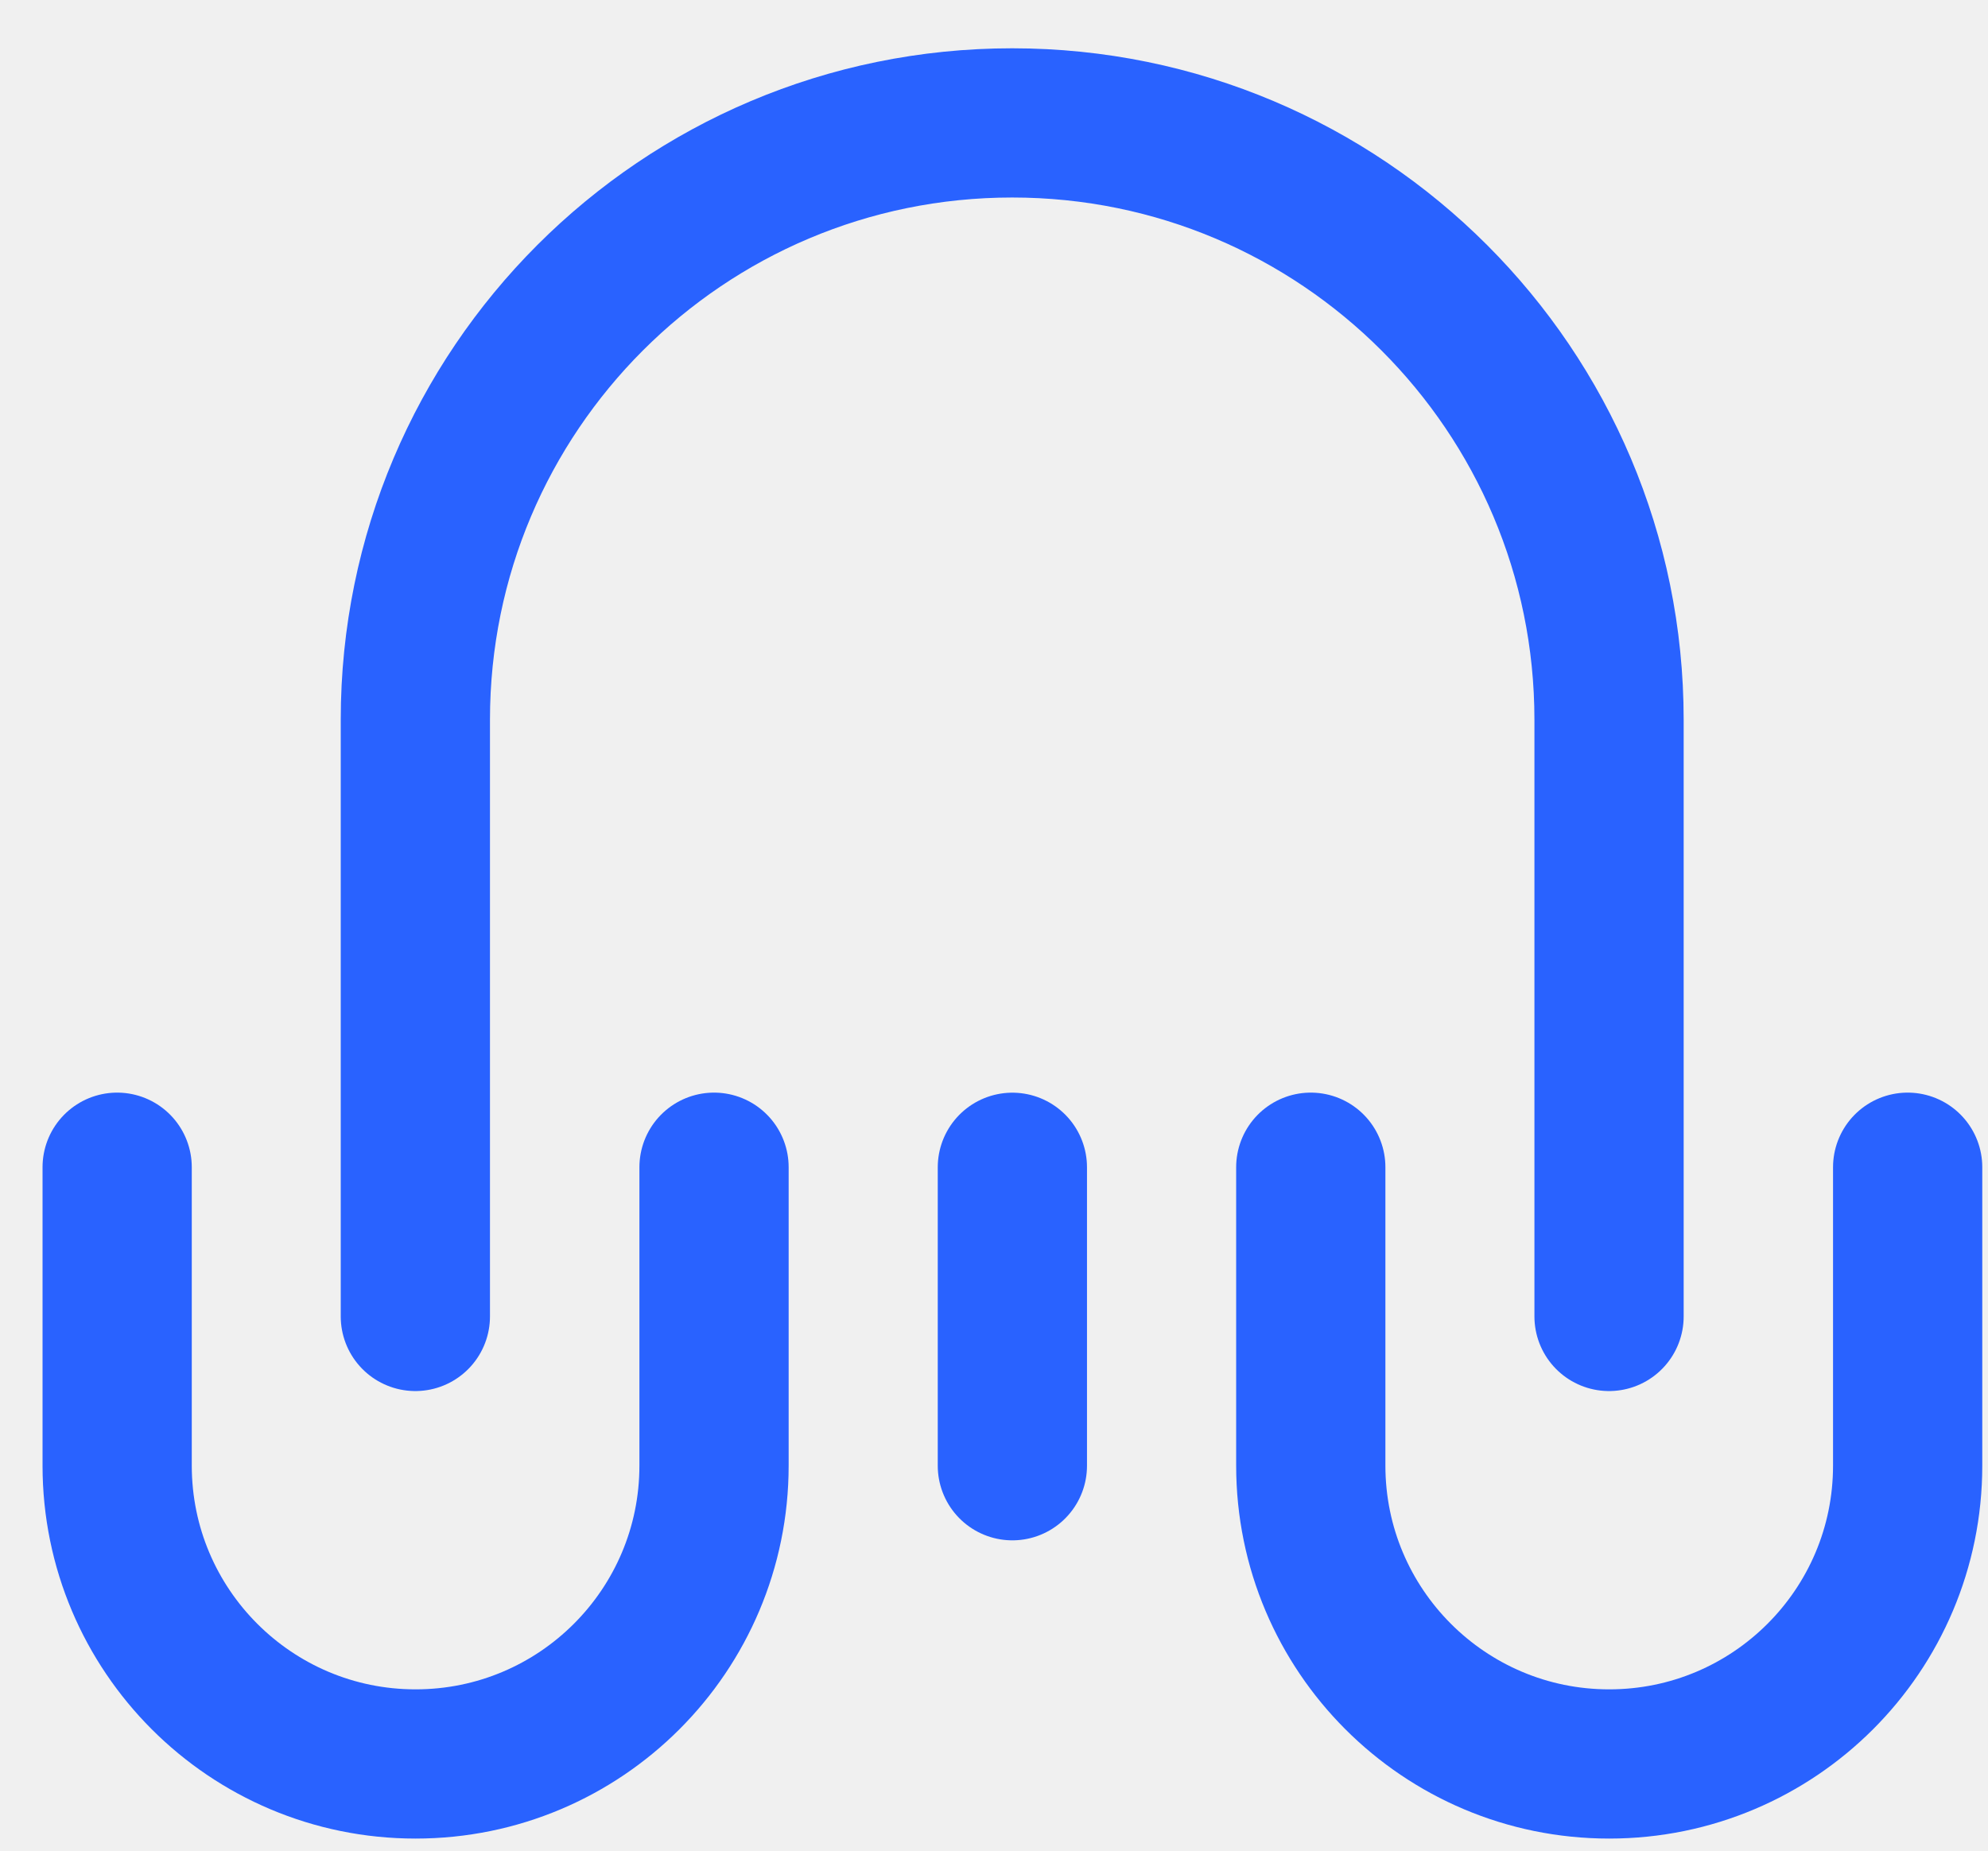
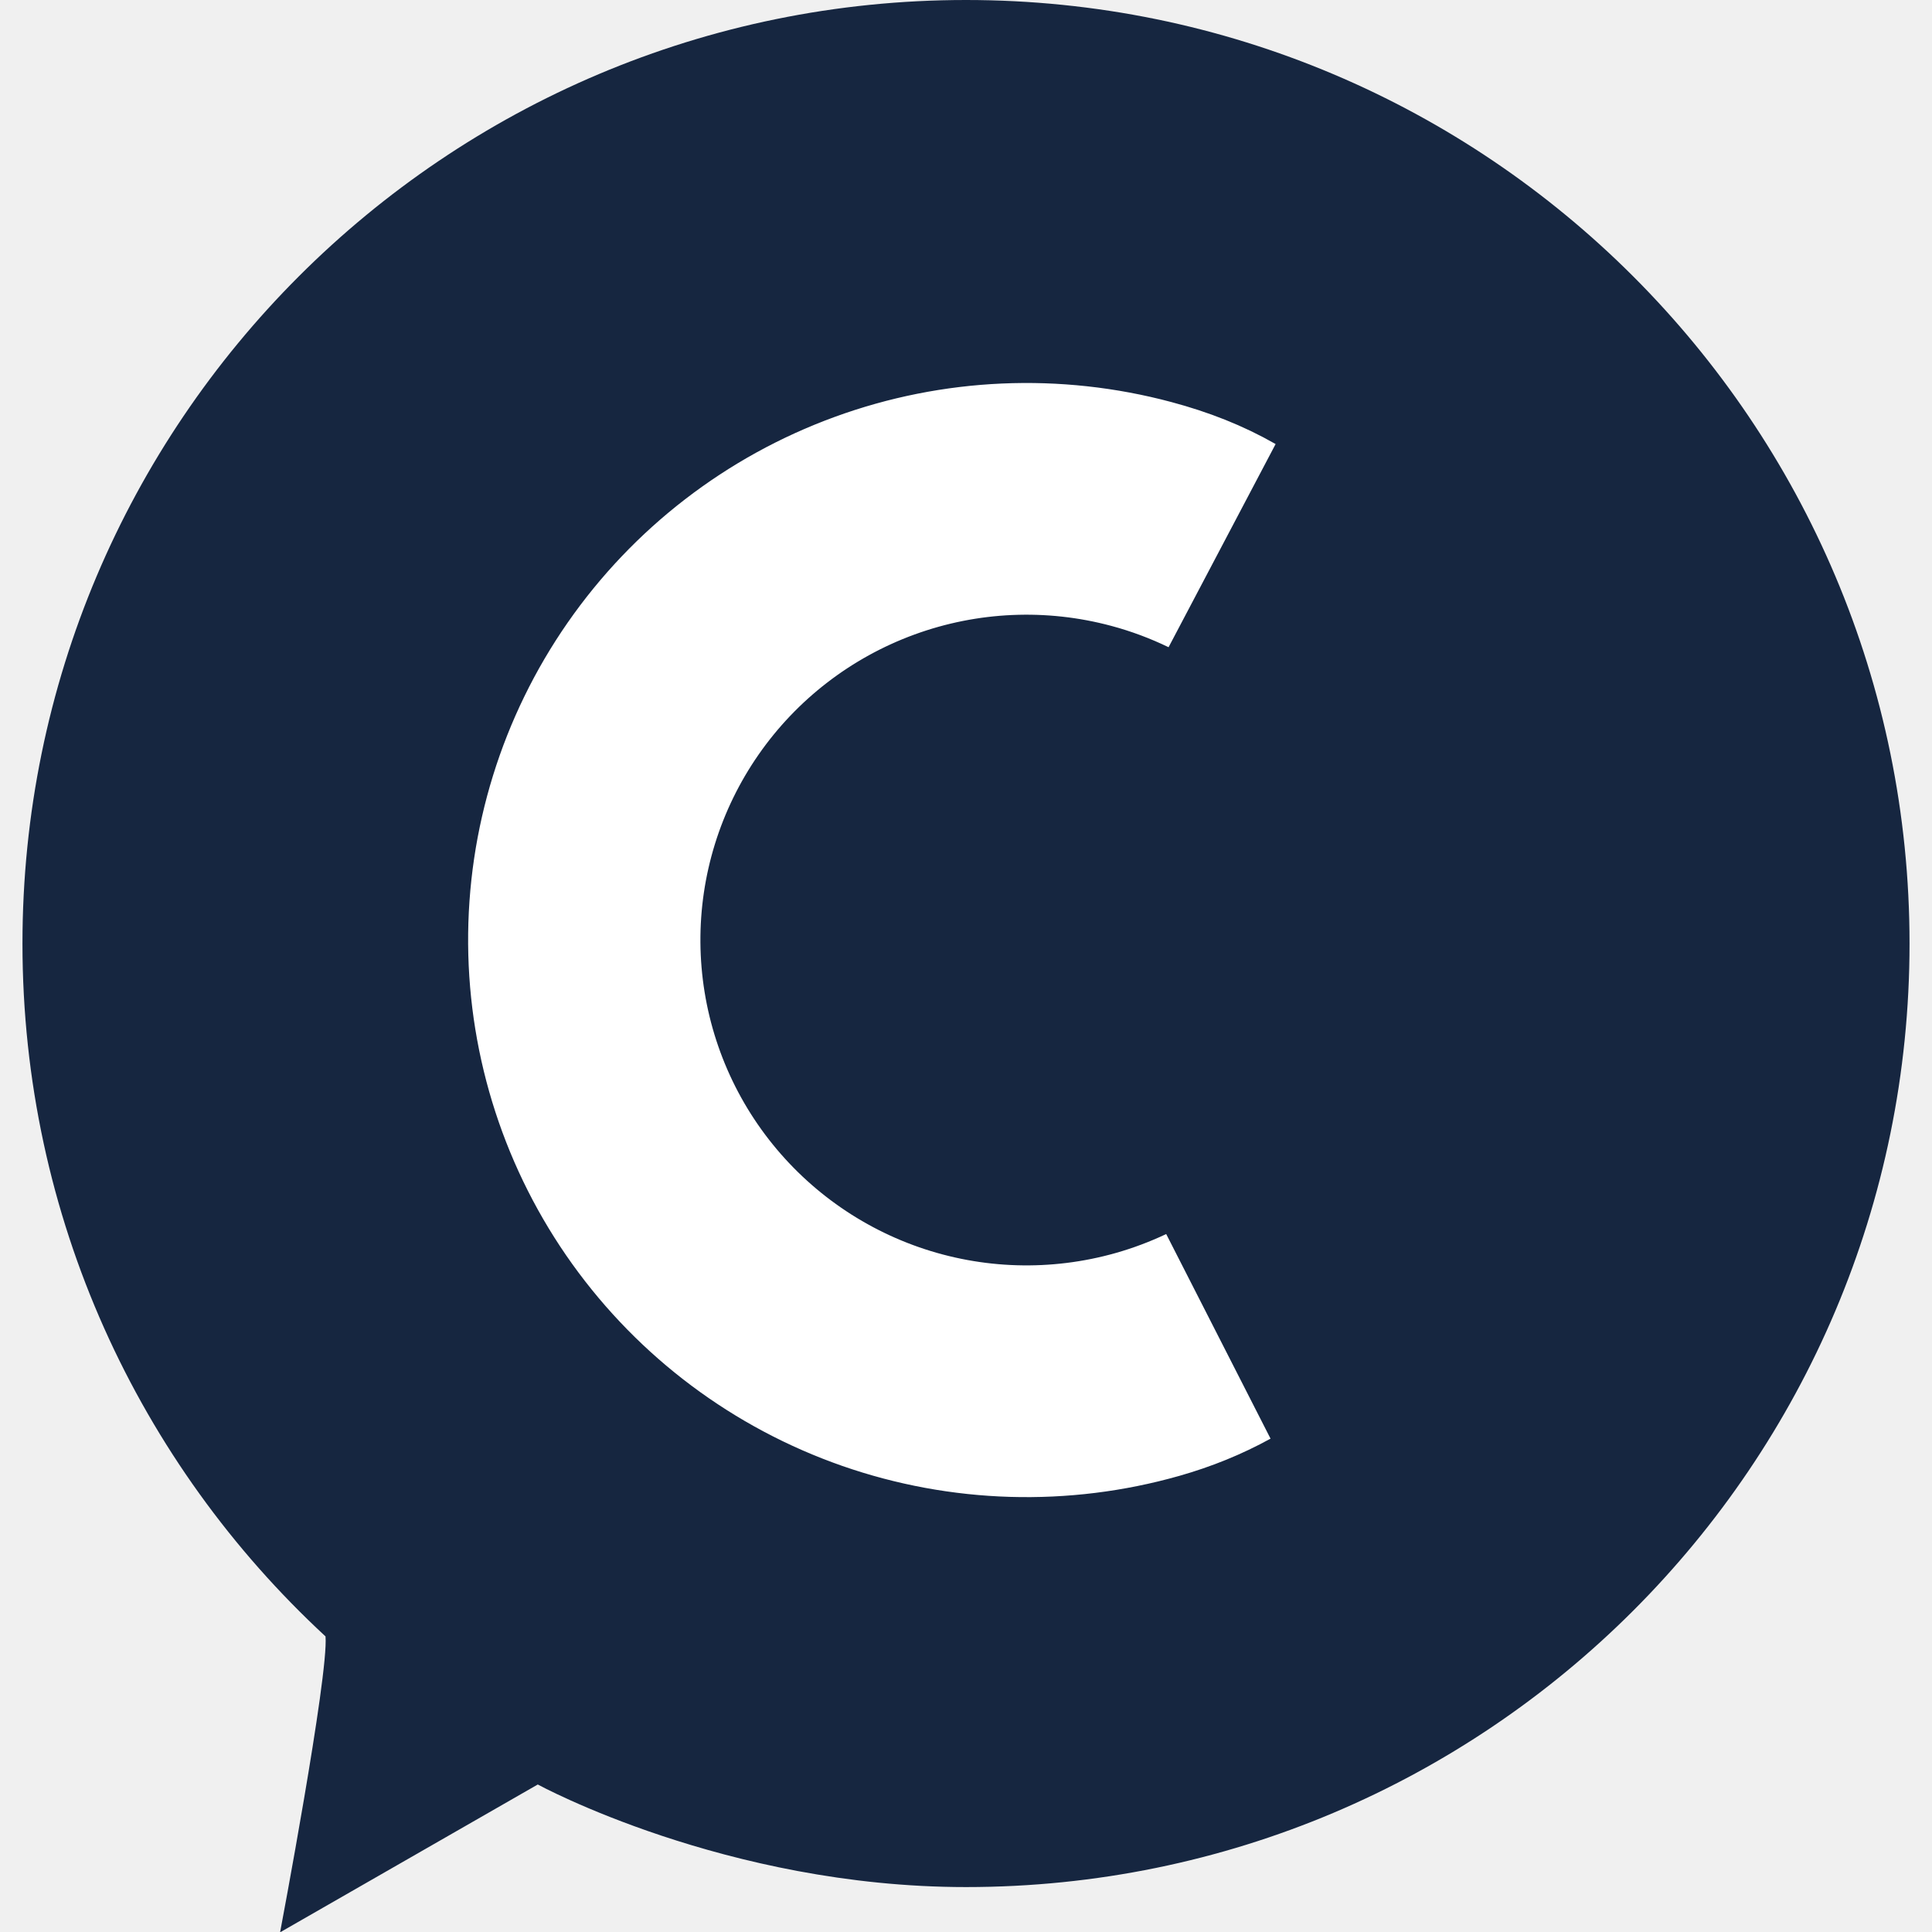
- <svg xmlns="http://www.w3.org/2000/svg" width="29" height="27" viewBox="0 0 29 27" fill="none">
-   <path d="M6.059 19.206V10.5C6.059 5.691 9.957 1.793 14.765 1.793V1.793C19.574 1.793 23.472 5.691 23.472 10.5V19.206" stroke="#2962FF" stroke-width="2.177" stroke-linecap="round" />
-   <path d="M1.709 17.029V21.382C1.709 23.786 3.658 25.735 6.062 25.735V25.735C8.467 25.735 10.416 23.786 10.416 21.382V17.029" stroke="#2962FF" stroke-width="2.177" stroke-linecap="round" />
-   <path d="M19.121 17.029V21.382C19.121 23.786 21.07 25.735 23.474 25.735V25.735C25.879 25.735 27.828 23.786 27.828 21.382V17.029" stroke="#2962FF" stroke-width="2.177" stroke-linecap="round" />
-   <path d="M14.768 17.03V21.384" stroke="#2962FF" stroke-width="2.177" stroke-linecap="round" />
+ <svg xmlns="http://www.w3.org/2000/svg" width="43" height="43" viewBox="0 0 43 43" fill="none">
+   <path d="M42.5 21C42.5 32.598 33.098 42 21.5 42C16.153 42 11.969 39.717 11.969 39.717L6.234 43.007C6.234 43.007 7.319 37.273 7.245 36.421C3.097 32.584 0.5 27.096 0.5 21C0.5 9.402 9.902 0 21.5 0C33.098 0 42.5 9.402 42.5 21Z" fill="#162640" />
+   <path d="M25.412 11.419C26.061 11.593 26.613 11.812 27.122 12.103C26.57 11.836 25.992 11.62 25.394 11.46C23.441 10.936 21.374 11.027 19.475 11.721C17.576 12.415 15.937 13.677 14.783 15.337C13.629 16.997 13.017 18.973 13.032 20.994C13.047 23.015 13.687 24.982 14.865 26.625C16.043 28.267 17.7 29.506 19.609 30.172C21.518 30.838 23.587 30.899 25.532 30.347C26.054 30.199 26.56 30.008 27.046 29.779C26.584 30.033 26.092 30.234 25.55 30.388C23.592 30.944 21.509 30.882 19.587 30.212C17.666 29.541 15.999 28.295 14.816 26.645C13.633 24.995 12.991 23.021 12.976 20.994C12.961 18.967 13.575 16.984 14.734 15.317C15.893 13.65 17.54 12.38 19.452 11.682C21.364 10.983 23.445 10.892 25.412 11.419Z" stroke="white" stroke-width="5.114" />
</svg>
